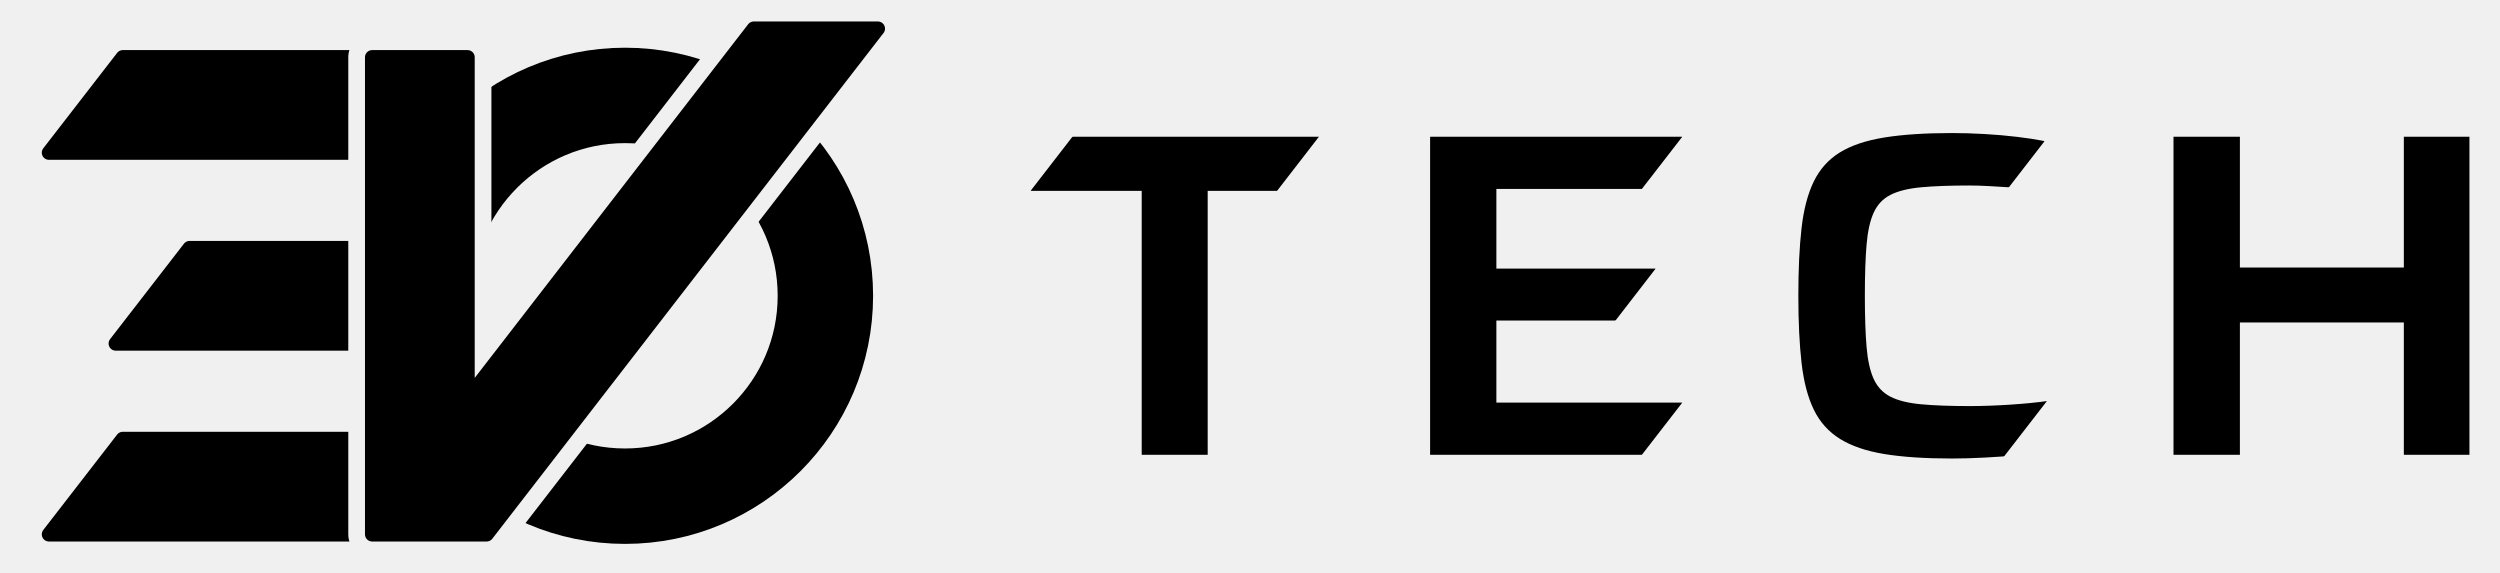
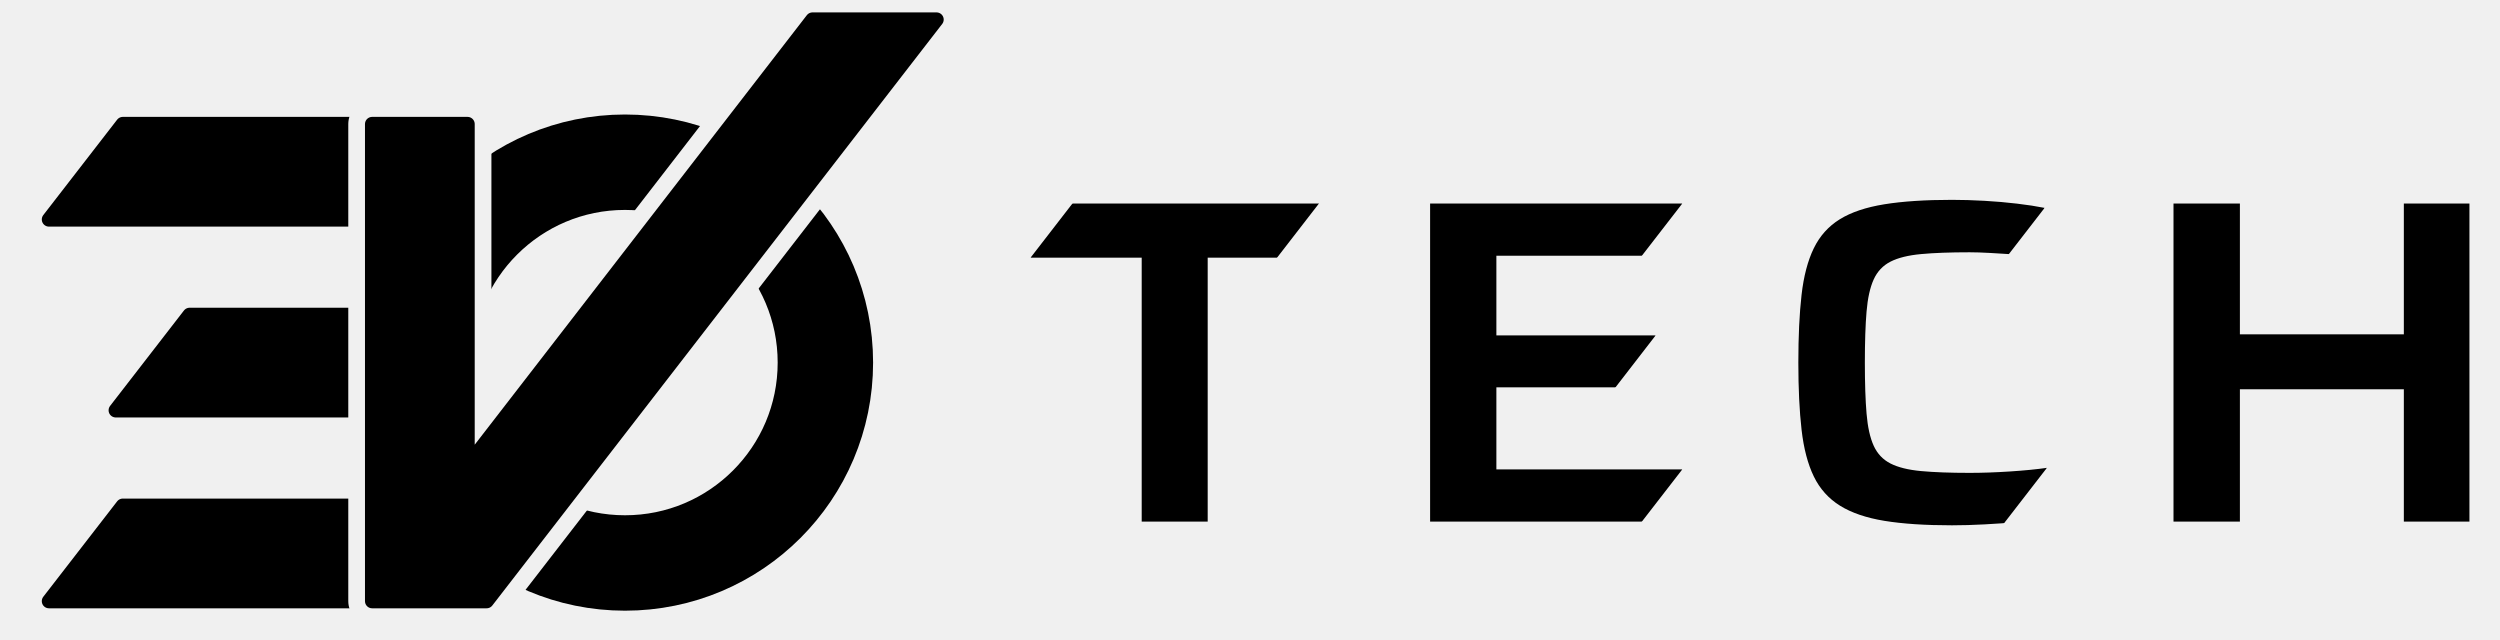
- <svg xmlns="http://www.w3.org/2000/svg" viewBox="-6 -2 524 120" role="img" aria-label="3VOtech logo, horizontal, one color, black, for print">
-   <svg x="0" y="0" width="184" height="116" viewBox="-12 -10 184 116">
-     <mask id="knock-h" maskUnits="userSpaceOnUse" x="-20" y="-20" width="200" height="140">
-       <rect x="-20" y="-20" width="200" height="140" fill="#fff" />
-       <path d="M60 0H80V71.6L140 -6H166L84 100H60Z" fill="#000" stroke="#000" stroke-width="10" stroke-linejoin="round" />
+ <svg xmlns="http://www.w3.org/2000/svg" viewBox="-6 -16 524 134" role="img" aria-label="3VOtech logo, horizontal, one color, black, for print">
+   <svg x="0" y="0" width="184" height="116" viewBox="-12 -10 184 116" overflow="visible">
+     <mask id="knock-h" maskUnits="userSpaceOnUse" x="-30" y="-60" width="260" height="180">
+       <rect x="-30" y="-60" width="260" height="180" fill="#fff" />
+       <path d="M60 0H80V71.6L152.3 -21.9H178.3L84 100H60Z" fill="#000" stroke="#000" stroke-width="10" stroke-linejoin="round" />
    </mask>
    <g mask="url(#knock-h)">
      <circle cx="113" cy="50" r="42" fill="none" stroke-width="20" stroke="#000000" />
      <path d="M7.74 0H60V20H-7.74Z" fill="#000000" stroke="#000000" stroke-width="3" stroke-linejoin="round" />
      <path d="M21.74 40H60V60H6.26Z" fill="#000000" stroke="#000000" stroke-width="3" stroke-linejoin="round" />
      <path d="M7.74 80H60V100H-7.74Z" fill="#000000" stroke="#000000" stroke-width="3" stroke-linejoin="round" />
    </g>
-     <path d="M60 0H80V71.6L140 -6H166L84 100H60Z" fill="#000000" stroke="#000000" stroke-width="3" stroke-linejoin="round" />
+     <path d="M60 0H80V71.6L152.3 -21.9H178.3L84 100H60Z" fill="#000000" stroke="#000000" stroke-width="3" stroke-linejoin="round" />
  </svg>
  <g transform="translate(207.18 93.33) scale(0.0969)">
    <mask id="cut-h" maskUnits="userSpaceOnUse" x="-500" y="-1200" width="4142" height="1700">
      <rect x="-500" y="-1200" width="4142" height="1700" fill="#fff" />
      <path d="M130.6 -702.1L-0.9 -702.1L-0.9 -556.9L18.3 -556.9ZM663.8 -702.1L683.0 -702.1L683.0 -556.9L551.5 -556.9ZM1449.3 -701.5L1468.8 -701.5L1468.8 -561.6L1341.0 -561.6ZM1391.6 -416.2L1411.2 -416.2L1411.2 -277.0L1284.0 -277.0ZM1449.3 -126.4L1468.8 -126.4L1468.8 13.5L1341.0 13.5ZM2232.5 -691.4L2252.6 -691.4L2252.6 -558.9L2130.0 -558.9ZM2237.8 -129.5L2257.6 -129.5L2257.6 7.1L2132.1 7.1Z" fill="#000" />
    </mask>
    <g mask="url(#cut-h)">
      <path d="M269.55 0.0V-570.91H29.152V-688.0H652.961V-570.91H412.298V0.0ZM893.399 0.0V-688.0H1438.792V-575.098H1036.75V-402.753H1381.213V-290.511H1036.75V-112.902H1438.792V0.0ZM2022.284 8.0Q1935.359 8.0 1876.331 -1.632Q1817.303 -11.264 1780.105 -34.396Q1742.907 -57.528 1723.407 -97.594Q1703.907 -137.66 1696.907 -198.528Q1689.907 -259.396 1689.907 -344.0Q1689.907 -429.472 1696.841 -490.274Q1703.775 -551.076 1723.275 -591.142Q1742.775 -631.208 1779.539 -653.972Q1816.303 -676.736 1875.765 -686.368Q1935.227 -696.0 2022.284 -696.0Q2055.68 -696.0 2092.274 -693.934Q2128.868 -691.868 2162.962 -687.802Q2197.056 -683.736 2222.584 -678.604V-571.702Q2191.416 -575.702 2160.85 -577.702Q2130.284 -579.702 2104.67 -581.136Q2079.056 -582.57 2060.376 -582.57Q1997.413 -582.57 1955.591 -578.702Q1913.77 -574.834 1889.222 -562.296Q1864.674 -549.758 1852.901 -523.814Q1841.127 -497.871 1837.457 -454.351Q1833.787 -410.831 1833.787 -344.0Q1833.787 -277.169 1837.457 -233.583Q1841.127 -189.997 1852.901 -164.12Q1864.674 -138.242 1889.222 -125.704Q1913.77 -113.166 1955.591 -109.298Q1997.413 -105.43 2060.376 -105.43Q2100.584 -105.43 2147.018 -108.43Q2193.452 -111.43 2227.584 -116.298V-6.132Q2200.584 -2.132 2165.188 0.934Q2129.792 4.0 2092.5 6.0Q2055.208 8.0 2022.284 8.0ZM2501.399 0.0V-688.0H2645.014V-405.073H2999.648V-688.0H3141.528V0.0H2999.648V-286.267H2645.014V0.0Z" fill="#000000" />
    </g>
  </g>
</svg>
